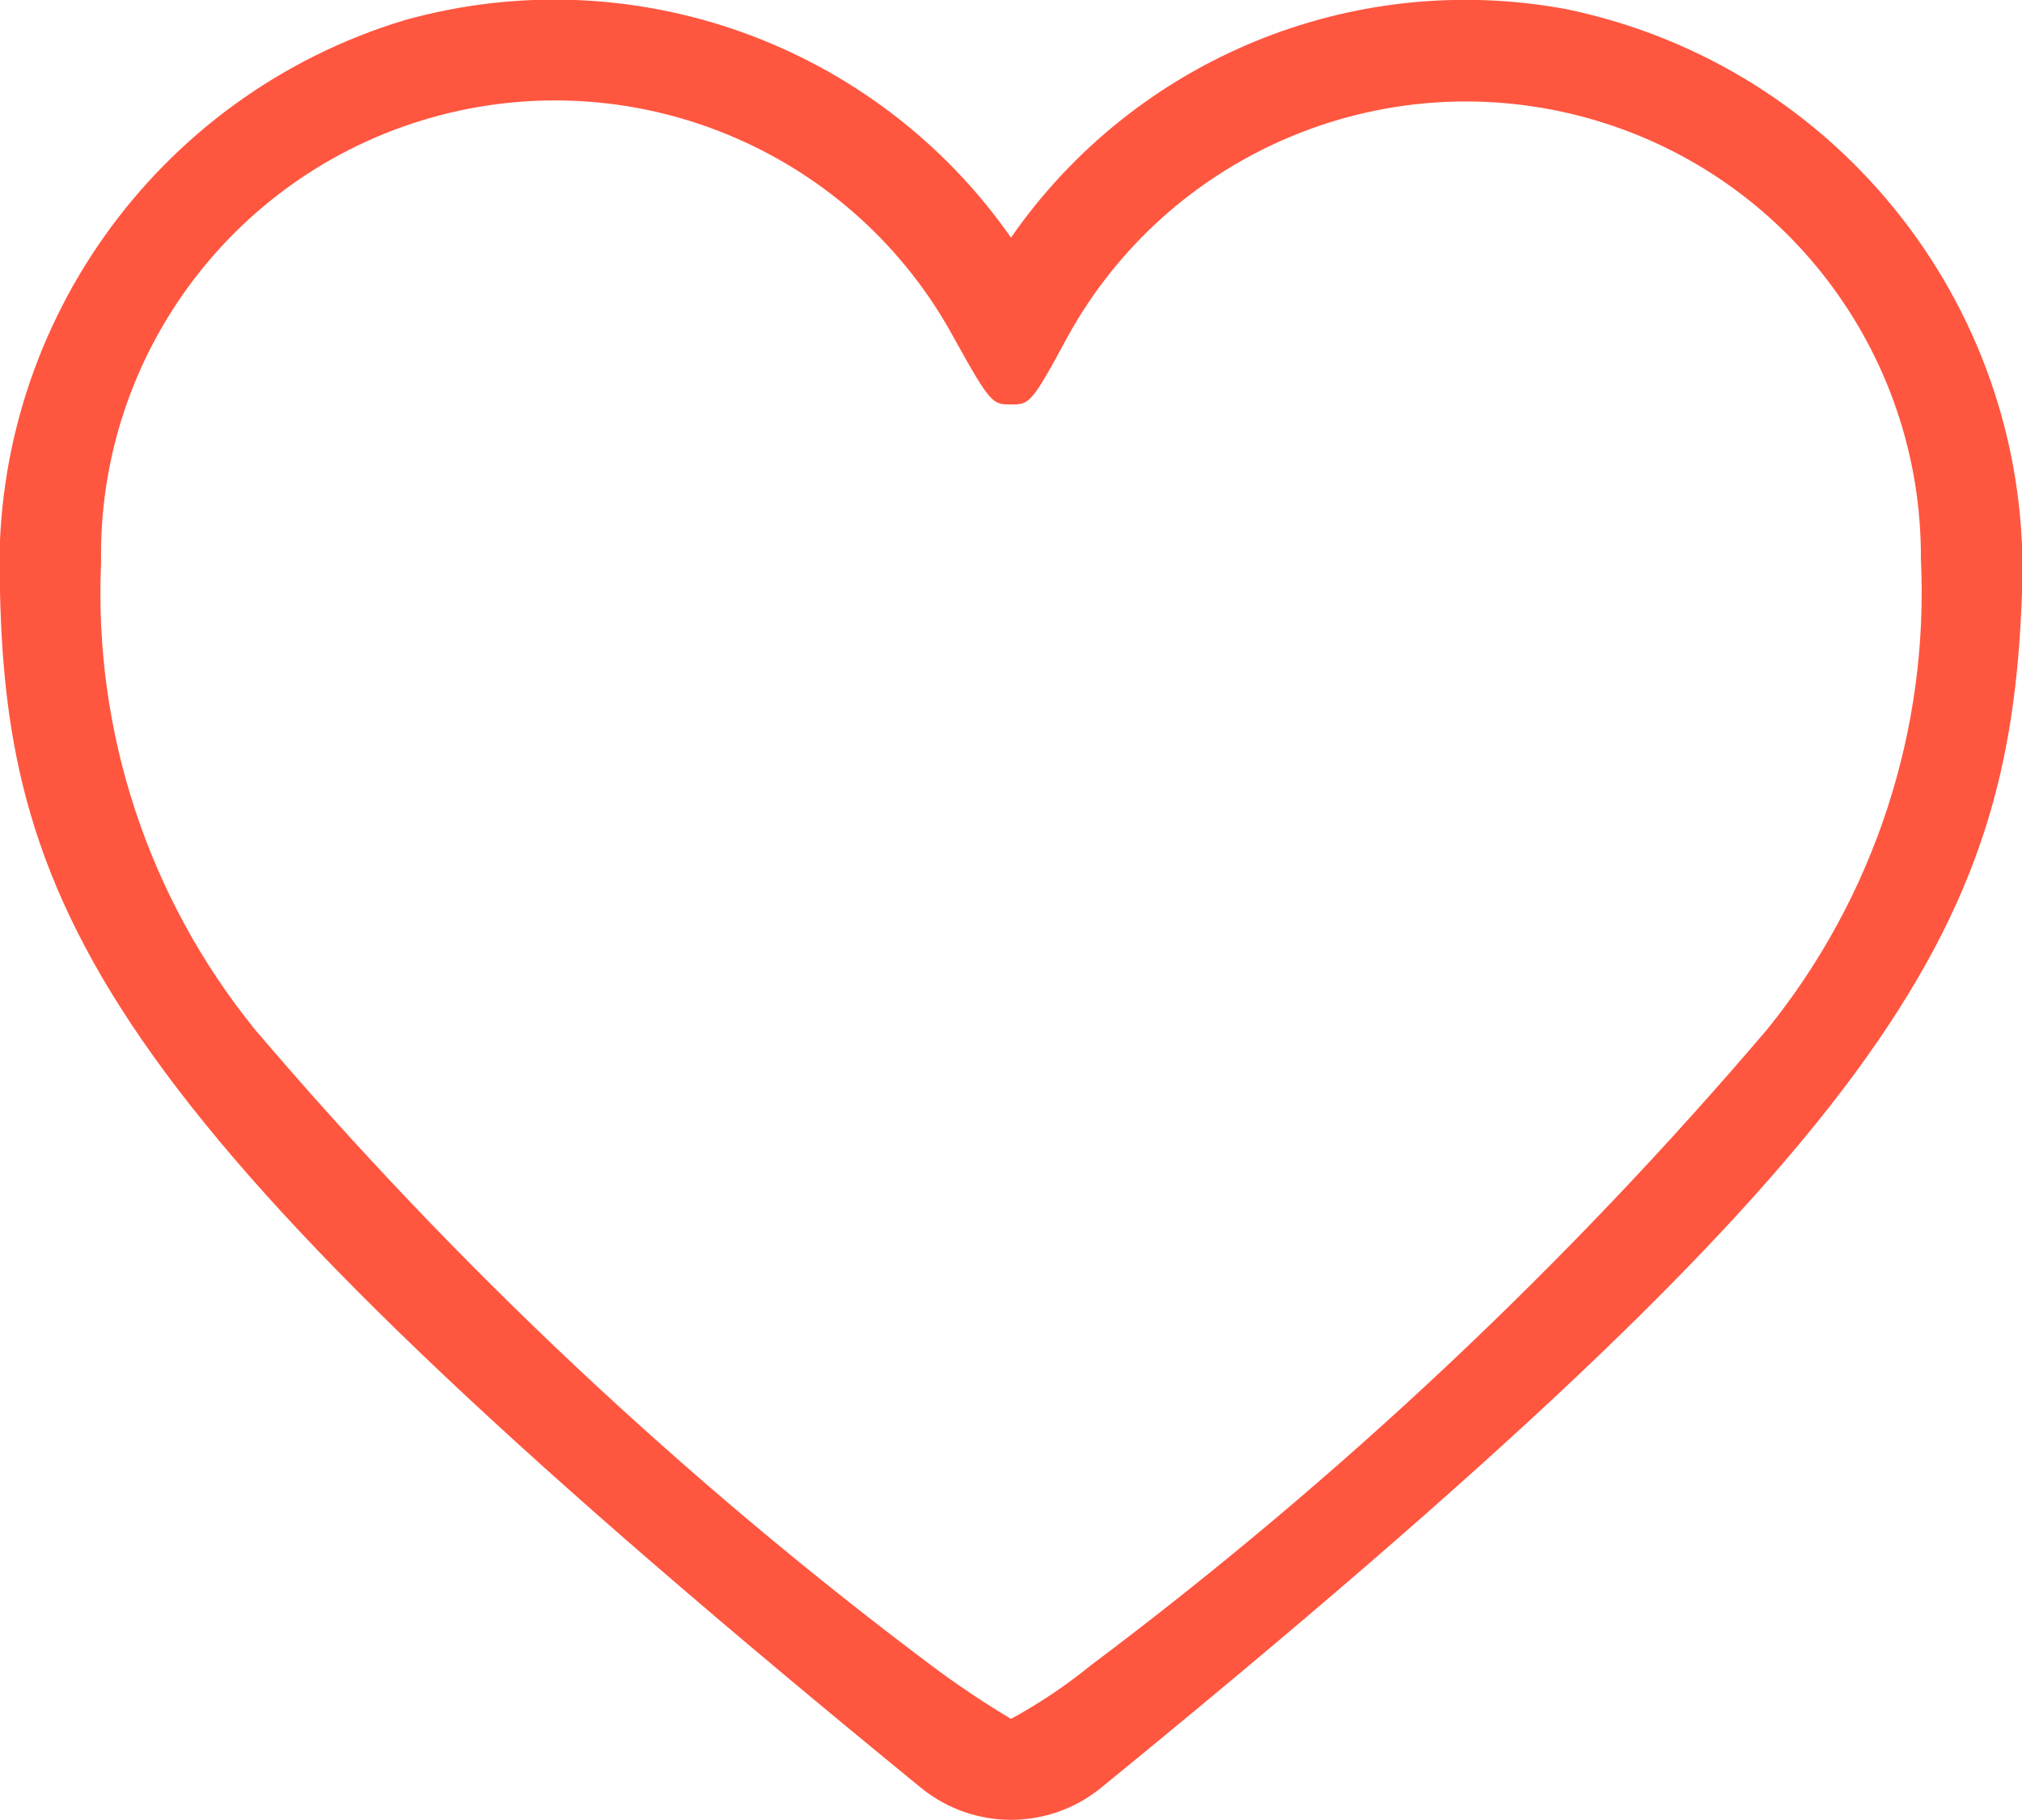
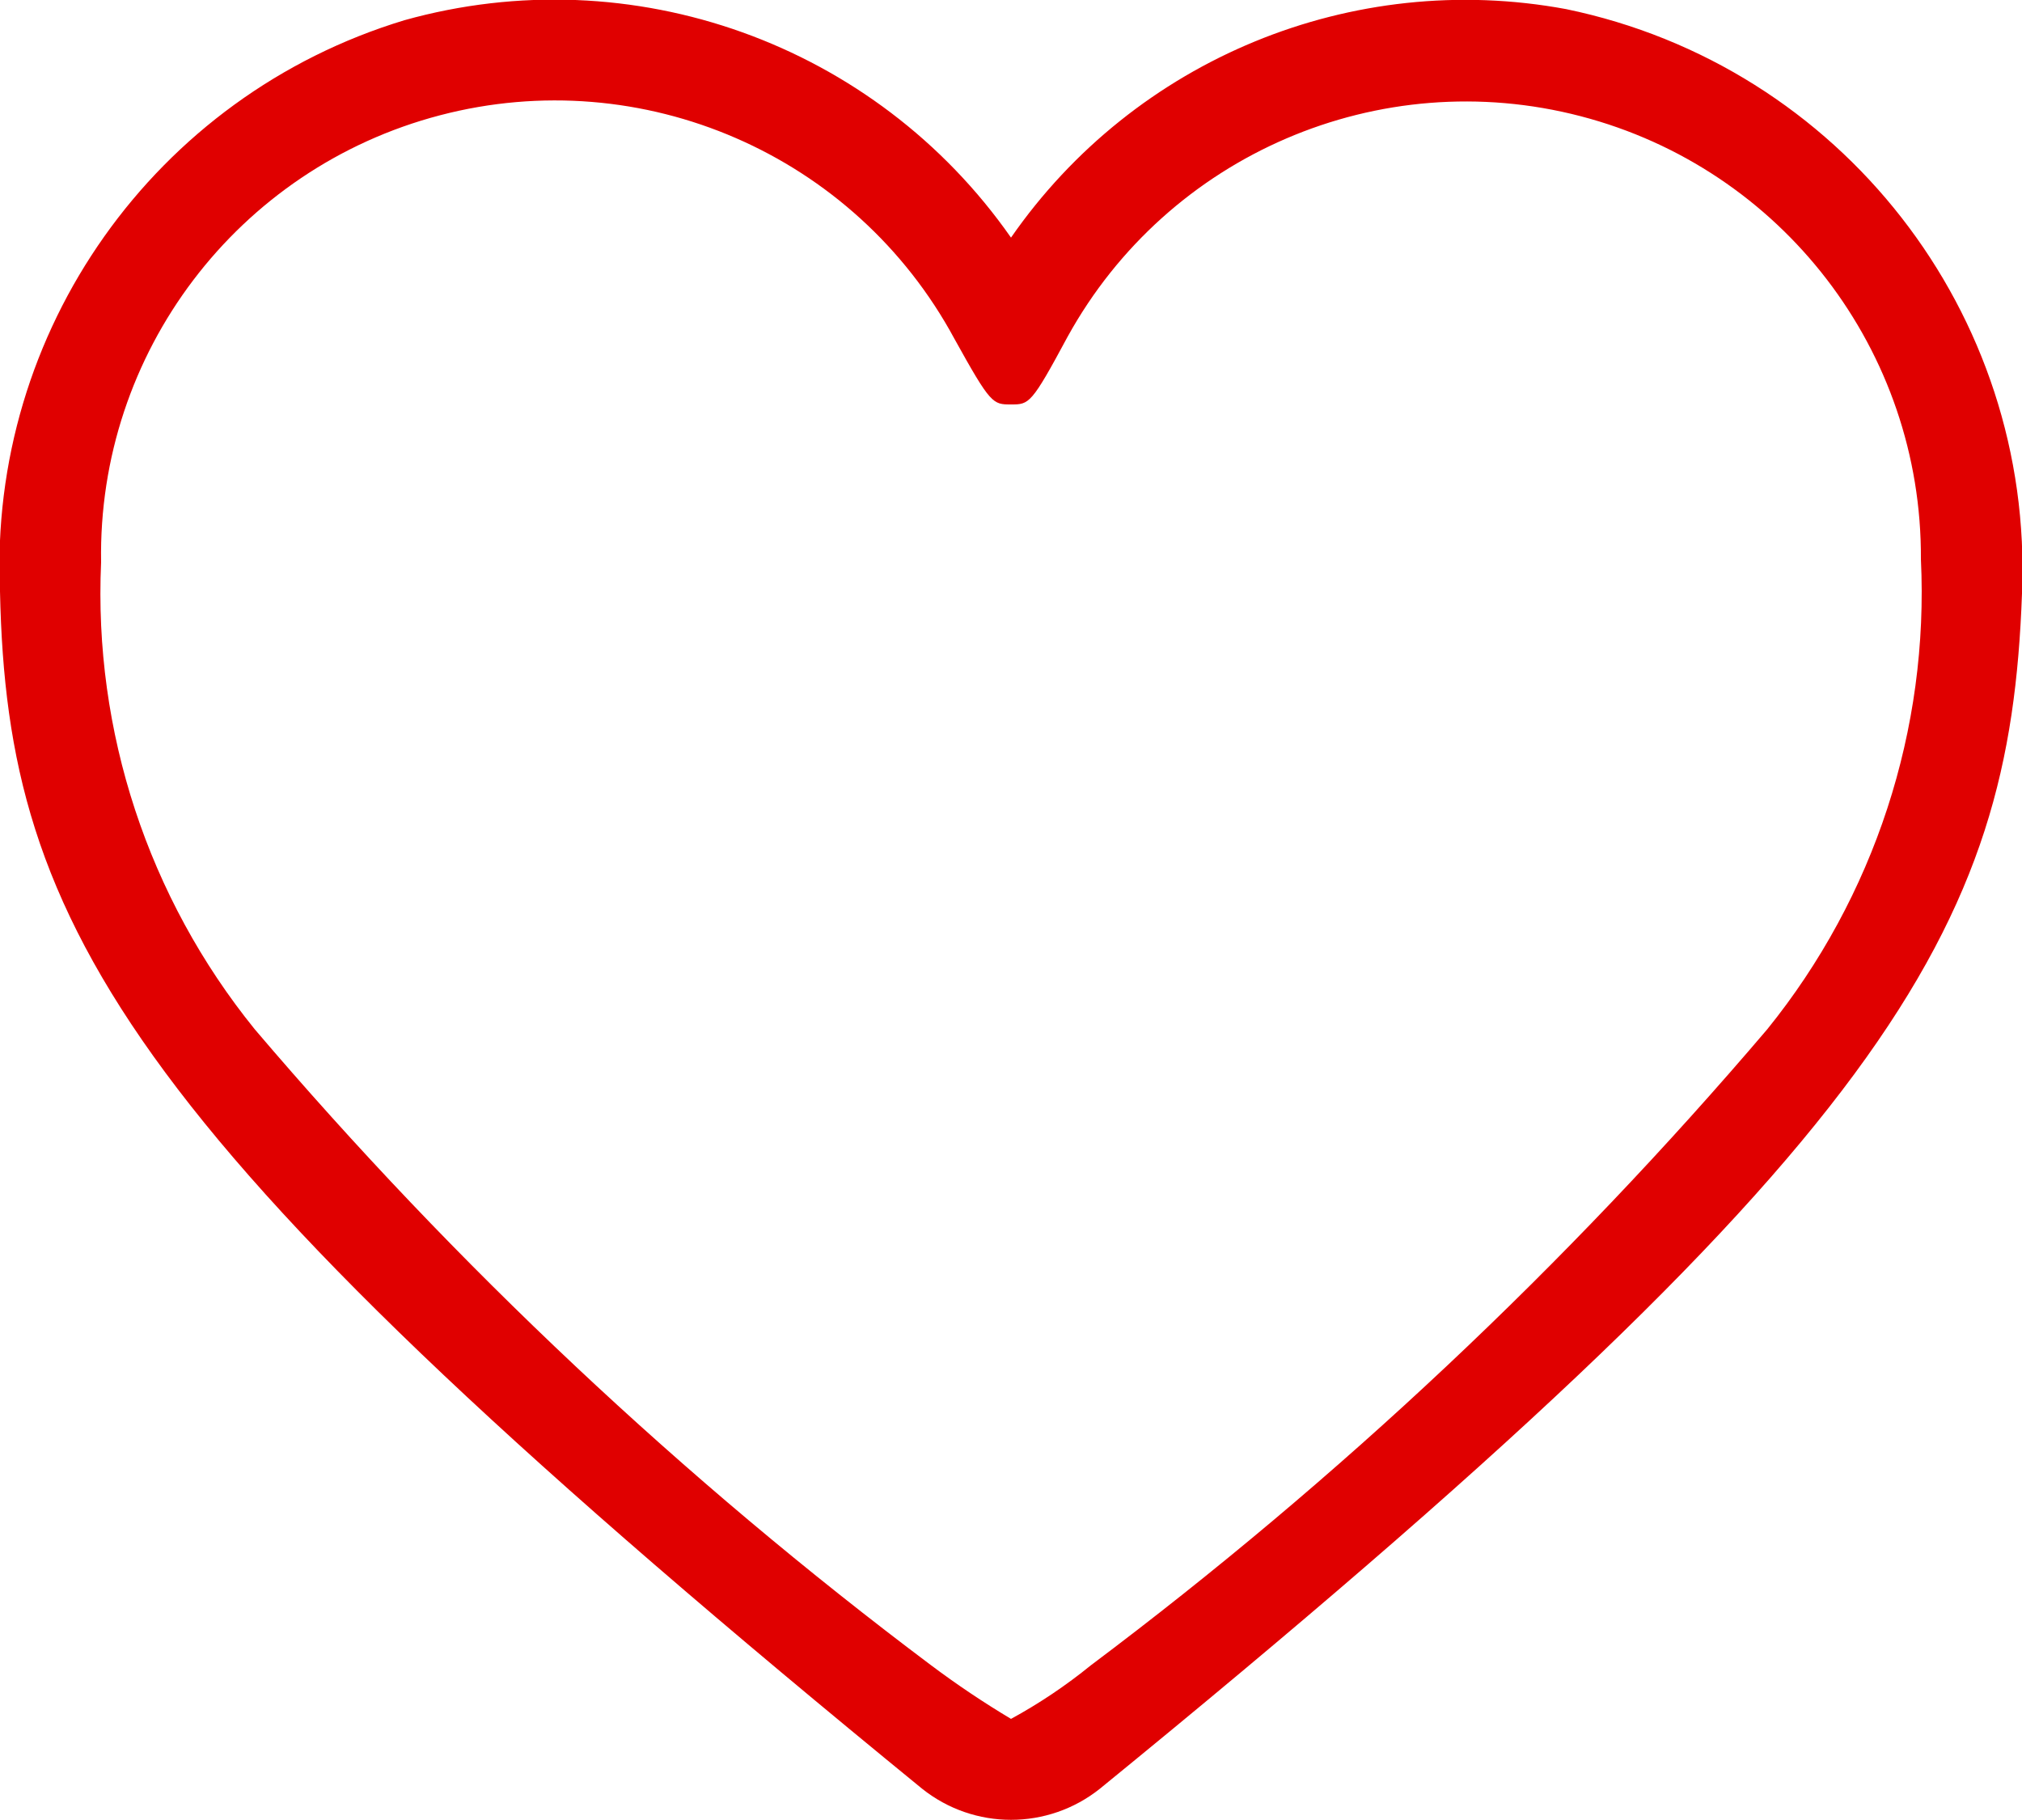
<svg xmlns="http://www.w3.org/2000/svg" viewBox="0 0 20 18">
  <defs>
-     <style>.cls-1{fill:#ff5640;}</style>
+     <style>.cls-1{fill:#e00000;}</style>
  </defs>
  <g id="Calque_2" data-name="Calque 2">
    <g id="coeur">
      <path class="cls-1" d="M15.49.09A5.47,5.47,0,0,0,10,2.35,5.51,5.51,0,0,0,4,.2,5.64,5.64,0,0,0,0,5.85c.07,3.33,1.25,5.41,9.12,11.84a1.41,1.41,0,0,0,1.76,0c7.86-6.41,9-8.5,9.12-11.82A5.66,5.66,0,0,0,15.49.09Zm-4.7,16.38A5.19,5.19,0,0,1,10,17a9.1,9.1,0,0,1-.79-.53,41.5,41.5,0,0,1-6.69-6.29A6.85,6.85,0,0,1,1,5.56,4.49,4.49,0,0,1,9.44,3.35C9.8,4,9.82,4,10,4s.2,0,.56-.67A4.5,4.5,0,0,1,19,5.53a6.87,6.87,0,0,1-1.52,4.65A41.5,41.5,0,0,1,10.79,16.47Z" />
    </g>
  </g>
</svg>
